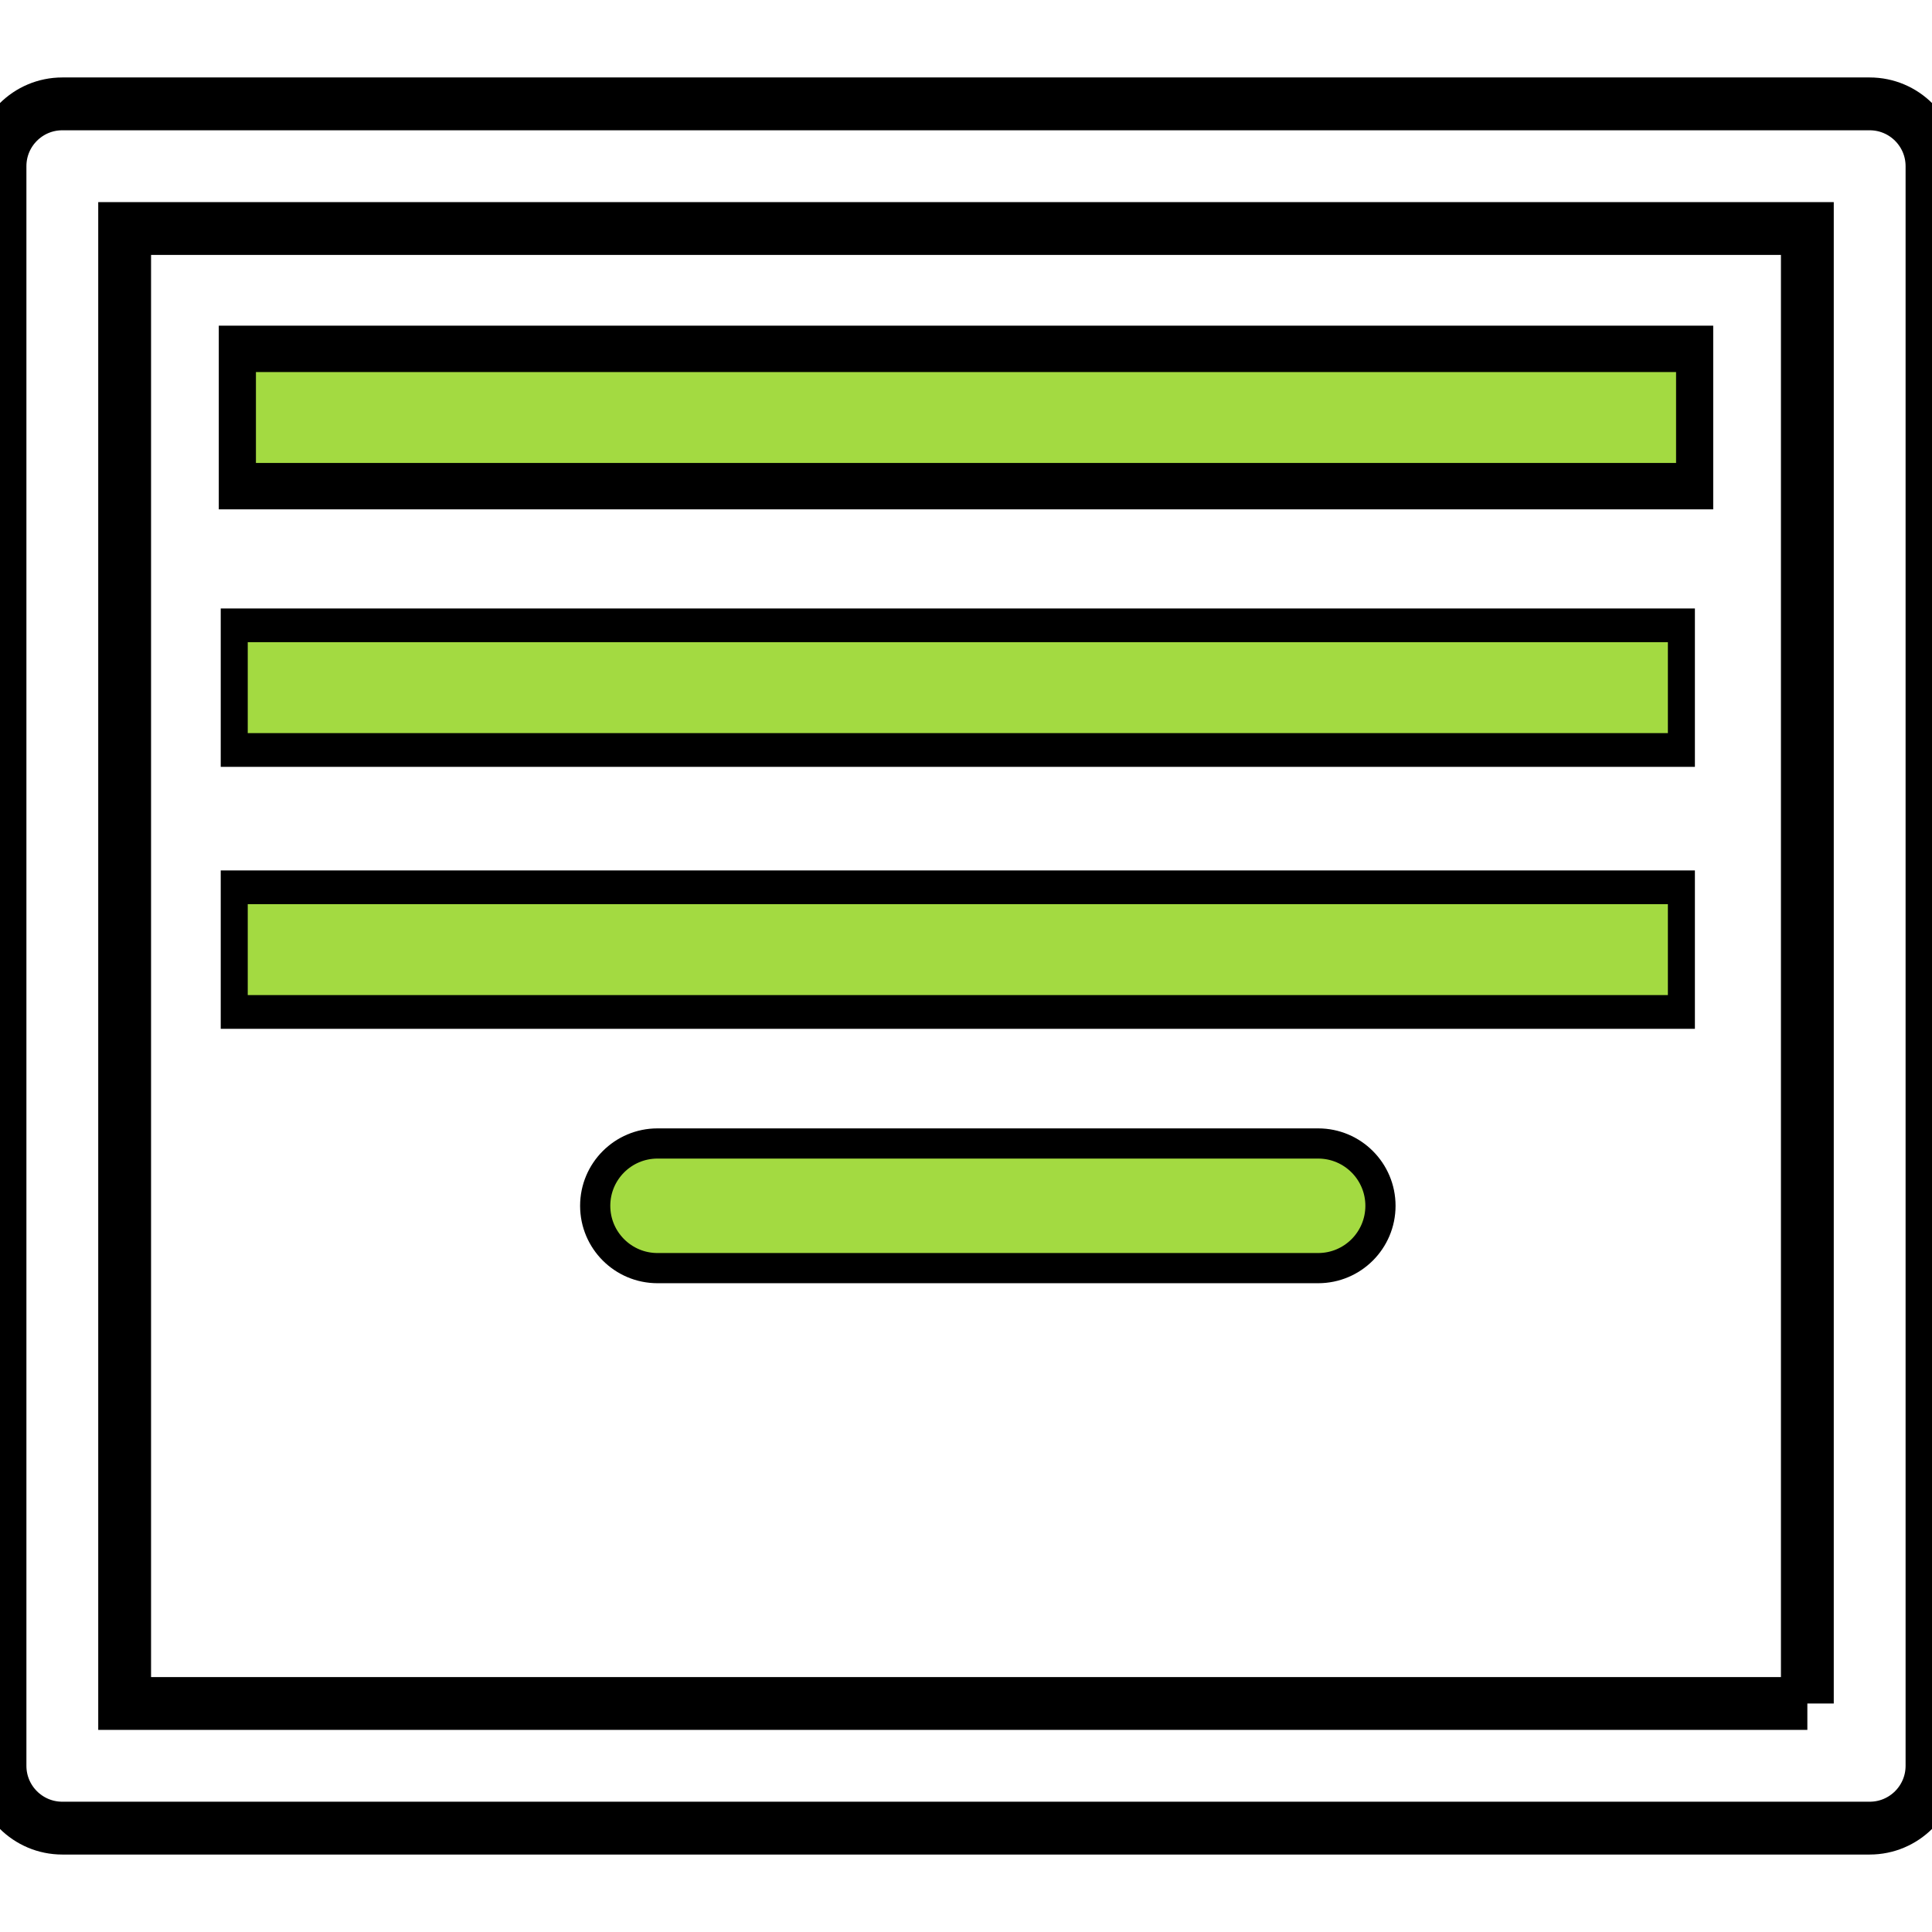
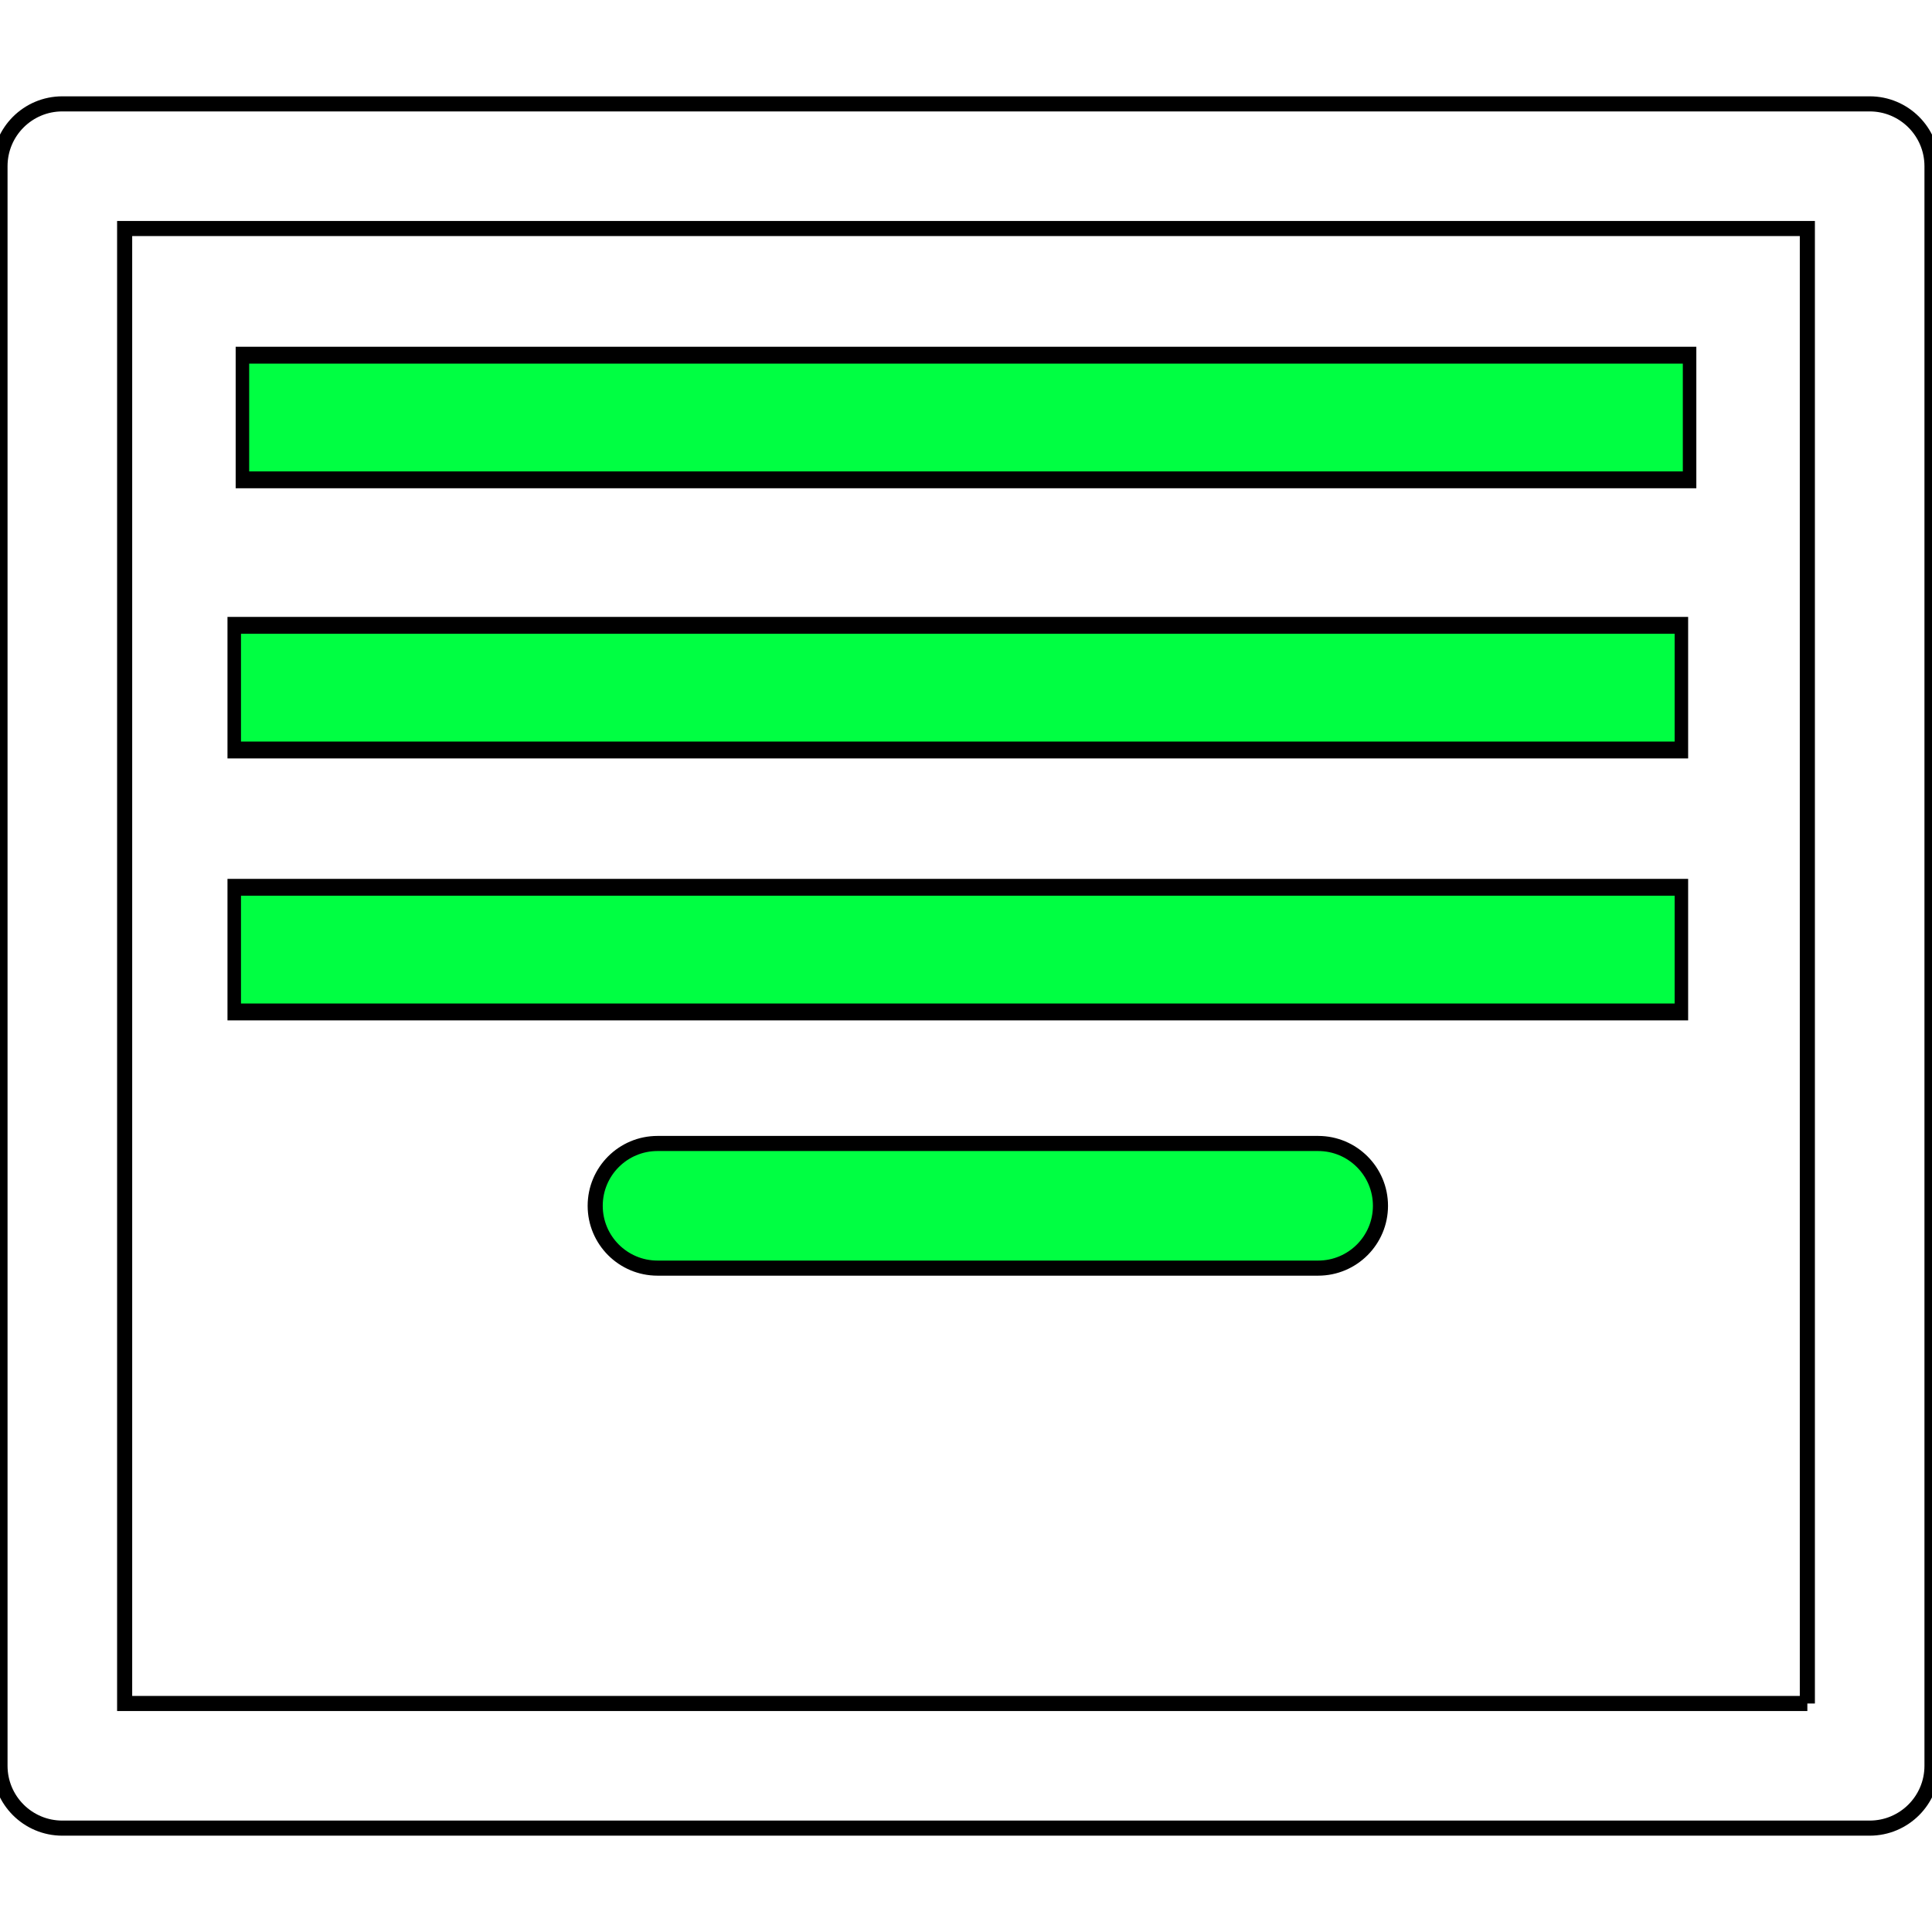
<svg xmlns="http://www.w3.org/2000/svg" version="1.1" id="Capa_1" x="0px" y="0px" viewBox="0 0 512 512" style="enable-background:new 0 0 512 512;" xml:space="preserve">
  <defs id="defs83" />
-   <g id="g3" style="fill:none;stroke:#000000;stroke-opacity:1;stroke-width:14;stroke-miterlimit:4;stroke-dasharray:none">
-     <g id="g5" style="fill:none;stroke:#000000;stroke-opacity:1;stroke-width:14;stroke-miterlimit:4;stroke-dasharray:none">
-       <path d="M495.484,27.527H16.516C7.394,27.527,0,34.921,0,44.043v423.914c0,9.122,7.394,16.516,16.516,16.516h478.968    c9.122,0,16.516-7.394,16.516-16.516V44.043C512,34.921,504.606,27.527,495.484,27.527z M478.968,451.441H33.032V60.559h445.935    V451.441z" id="path7" style="fill:none;stroke:#000000;stroke-opacity:1;stroke-width:14;stroke-miterlimit:4;stroke-dasharray:none" />
+   <g id="g3" style="fill:none;stroke:#000000;stroke-opacity:1;stroke-width:4;stroke-miterlimit:4;stroke-dasharray:none">
+     <g id="g5" style="fill:none;stroke:#000000;stroke-opacity:1;stroke-width:4;stroke-miterlimit:4;stroke-dasharray:none">
+       <path d="M495.484,27.527H16.516C7.394,27.527,0,34.921,0,44.043v423.914c0,9.122,7.394,16.516,16.516,16.516h478.968    c9.122,0,16.516-7.394,16.516-16.516V44.043C512,34.921,504.606,27.527,495.484,27.527z M478.968,451.441H33.032V60.559h445.935    V451.441z" id="path7" style="fill:none;stroke:#000000;stroke-opacity:1;stroke-width:4;stroke-miterlimit:4;stroke-dasharray:none" />
    </g>
  </g>
  <g id="g15" style="fill:none">
    <g id="g17" style="fill:none">
      <circle cx="154.151" cy="104.602" r="27.527" id="circle19" style="fill:none" />
    </g>
  </g>
  <g id="g21" style="fill:none">
    <g id="g23" style="fill:none">
      <circle cx="225.72" cy="104.602" r="27.527" id="circle25" style="fill:none" />
    </g>
  </g>
  <g id="g27" style="fill:none">
    <g id="g29" style="fill:none">
      <circle cx="82.581" cy="104.602" r="27.527" id="circle31" style="fill:none" />
    </g>
  </g>
-   <g id="g45" style="fill:#a3da41;stroke:#000000;stroke-width:8;stroke-miterlimit:4;stroke-dasharray:none;stroke-opacity:1;fill-opacity:1" transform="translate(91.11864,-88.94915)">
-     <g id="g47" style="fill:#a3da41;stroke:#000000;stroke-width:8;stroke-miterlimit:4;stroke-dasharray:none;stroke-opacity:1;fill-opacity:1">
-       <path d="m 258.202,391.983 -175.071,0 c -9.122,0 -16.516,7.394 -16.516,16.516 0,9.122 7.394,16.516 16.516,16.516 l 175.071,0 c 9.122,0 16.516,-7.394 16.516,-16.516 0,-9.122 -7.393,-16.516 -16.516,-16.516 z" id="path49" style="fill:#a3da41;stroke:#000000;stroke-width:8;stroke-miterlimit:4;stroke-dasharray:none;stroke-opacity:1;fill-opacity:1" />
+   <g id="g45" style="fill:#00ff42;stroke:#000000;stroke-width:4;stroke-miterlimit:4;stroke-dasharray:none;stroke-opacity:1;fill-opacity:1" transform="translate(91.11864,-88.94915)">
+     <g id="g47" style="fill:#00ff42;stroke:#000000;stroke-width:4;stroke-miterlimit:4;stroke-dasharray:none;stroke-opacity:1;fill-opacity:1">
+       <path d="m 258.202,391.983 -175.071,0 c -9.122,0 -16.516,7.394 -16.516,16.516 0,9.122 7.394,16.516 16.516,16.516 l 175.071,0 c 9.122,0 16.516,-7.394 16.516,-16.516 0,-9.122 -7.393,-16.516 -16.516,-16.516 z" id="path49" style="fill:#00ff42;stroke:#000000;stroke-width:4;stroke-miterlimit:4;stroke-dasharray:none;stroke-opacity:1;fill-opacity:1" />
    </g>
  </g>
  <g id="g51" />
  <g id="g53" />
  <g id="g55" />
  <g id="g57" />
  <g id="g59" />
  <g id="g61" />
  <g id="g63" />
  <g id="g65" />
  <g id="g67" />
  <g id="g69" />
  <g id="g71" />
  <g id="g73" />
  <g id="g75" />
  <g id="g77" />
  <g id="g79" />
-   <g id="g9-3" transform="matrix(0.8007015,0,0,1,51.02043,-54.51694)" style="fill:none;stroke:#000000;stroke-opacity:1;stroke-width:15.646;stroke-miterlimit:4;stroke-dasharray:none">
-     <g id="g11-6" style="fill:none;stroke:#000000;stroke-opacity:1;stroke-width:15.646;stroke-miterlimit:4;stroke-dasharray:none">
-       <rect x="16.516" y="148.645" width="478.968" height="33.032" id="rect13-7" style="fill:none;stroke:#000000;stroke-opacity:1;stroke-width:15.646;stroke-miterlimit:4;stroke-dasharray:none" />
+   <g style="fill:#00ff42;stroke:#000000;stroke-opacity:1;stroke-width:4.47;stroke-miterlimit:4;stroke-dasharray:none;fill-opacity:1" transform="matrix(0.8007015,0,0,1,51.02043,-54.51694)" id="g4234">
+     <g style="fill:#00ff42;stroke:#000000;stroke-opacity:1;stroke-width:4.47;stroke-miterlimit:4;stroke-dasharray:none;fill-opacity:1" id="g4236">
+       <rect style="fill:#00ff42;stroke:#000000;stroke-opacity:1;stroke-width:4.47;stroke-miterlimit:4;stroke-dasharray:none;fill-opacity:1" id="rect4238" height="33.032" width="478.968" y="148.645" x="16.516" />
    </g>
  </g>
-   <g style="fill:#a3da41;stroke:#000000;stroke-opacity:1;stroke-width:8.94;stroke-miterlimit:4;stroke-dasharray:none;fill-opacity:1" transform="matrix(0.8007015,0,0,1,51.02043,-54.51694)" id="g4234">
-     <g style="fill:#a3da41;stroke:#000000;stroke-opacity:1;stroke-width:8.94;stroke-miterlimit:4;stroke-dasharray:none;fill-opacity:1" id="g4236">
-       <rect style="fill:#a3da41;stroke:#000000;stroke-opacity:1;stroke-width:8.94;stroke-miterlimit:4;stroke-dasharray:none;fill-opacity:1" id="rect4238" height="33.032" width="478.968" y="148.645" x="16.516" />
+   <g style="fill:#00ff42;stroke:#000000;stroke-width:4.47;stroke-miterlimit:4;stroke-dasharray:none;stroke-opacity:1;fill-opacity:1" transform="matrix(0.8007015,0,0,1,48.85094,17.07629)" id="g4234-5">
+     <g style="fill:#00ff42;stroke:#000000;stroke-width:4.47;stroke-miterlimit:4;stroke-dasharray:none;stroke-opacity:1;fill-opacity:1" id="g4236-3">
+       <rect style="fill:#00ff42;stroke:#000000;stroke-width:4.47;stroke-miterlimit:4;stroke-dasharray:none;stroke-opacity:1;fill-opacity:1" id="rect4238-5" height="33.032" width="478.968" y="148.645" x="16.516" />
    </g>
  </g>
-   <g style="fill:#a3da41;stroke:#000000;stroke-width:8.94;stroke-miterlimit:4;stroke-dasharray:none;stroke-opacity:1;fill-opacity:1" transform="matrix(0.8007015,0,0,1,48.85094,17.07629)" id="g4234-5">
-     <g style="fill:#a3da41;stroke:#000000;stroke-width:8.94;stroke-miterlimit:4;stroke-dasharray:none;stroke-opacity:1;fill-opacity:1" id="g4236-3">
-       <rect style="fill:#a3da41;stroke:#000000;stroke-width:8.94;stroke-miterlimit:4;stroke-dasharray:none;stroke-opacity:1;fill-opacity:1" id="rect4238-5" height="33.032" width="478.968" y="148.645" x="16.516" />
-     </g>
-   </g>
-   <g style="fill:#a3da41;stroke:#000000;stroke-width:8.94;stroke-miterlimit:4;stroke-dasharray:none;stroke-opacity:1;fill-opacity:1" transform="matrix(0.8007015,0,0,1,48.85094,86.50001)" id="g4234-5-6">
-     <g style="fill:#a3da41;stroke:#000000;stroke-width:8.94;stroke-miterlimit:4;stroke-dasharray:none;stroke-opacity:1;fill-opacity:1" id="g4236-3-2">
-       <rect style="fill:#a3da41;stroke:#000000;stroke-width:8.94;stroke-miterlimit:4;stroke-dasharray:none;stroke-opacity:1;fill-opacity:1" id="rect4238-5-9" height="33.032" width="478.968" y="148.645" x="16.516" />
+   <g style="fill:#00ff42;stroke:#000000;stroke-width:4.47;stroke-miterlimit:4;stroke-dasharray:none;stroke-opacity:1;fill-opacity:1" transform="matrix(0.8007015,0,0,1,48.85094,86.50001)" id="g4234-5-6">
+     <g style="fill:#00ff42;stroke:#000000;stroke-width:4.47;stroke-miterlimit:4;stroke-dasharray:none;stroke-opacity:1;fill-opacity:1" id="g4236-3-2">
+       <rect style="fill:#00ff42;stroke:#000000;stroke-width:4.47;stroke-miterlimit:4;stroke-dasharray:none;stroke-opacity:1;fill-opacity:1" id="rect4238-5-9" height="33.032" width="478.968" y="148.645" x="16.516" />
    </g>
  </g>
</svg>
